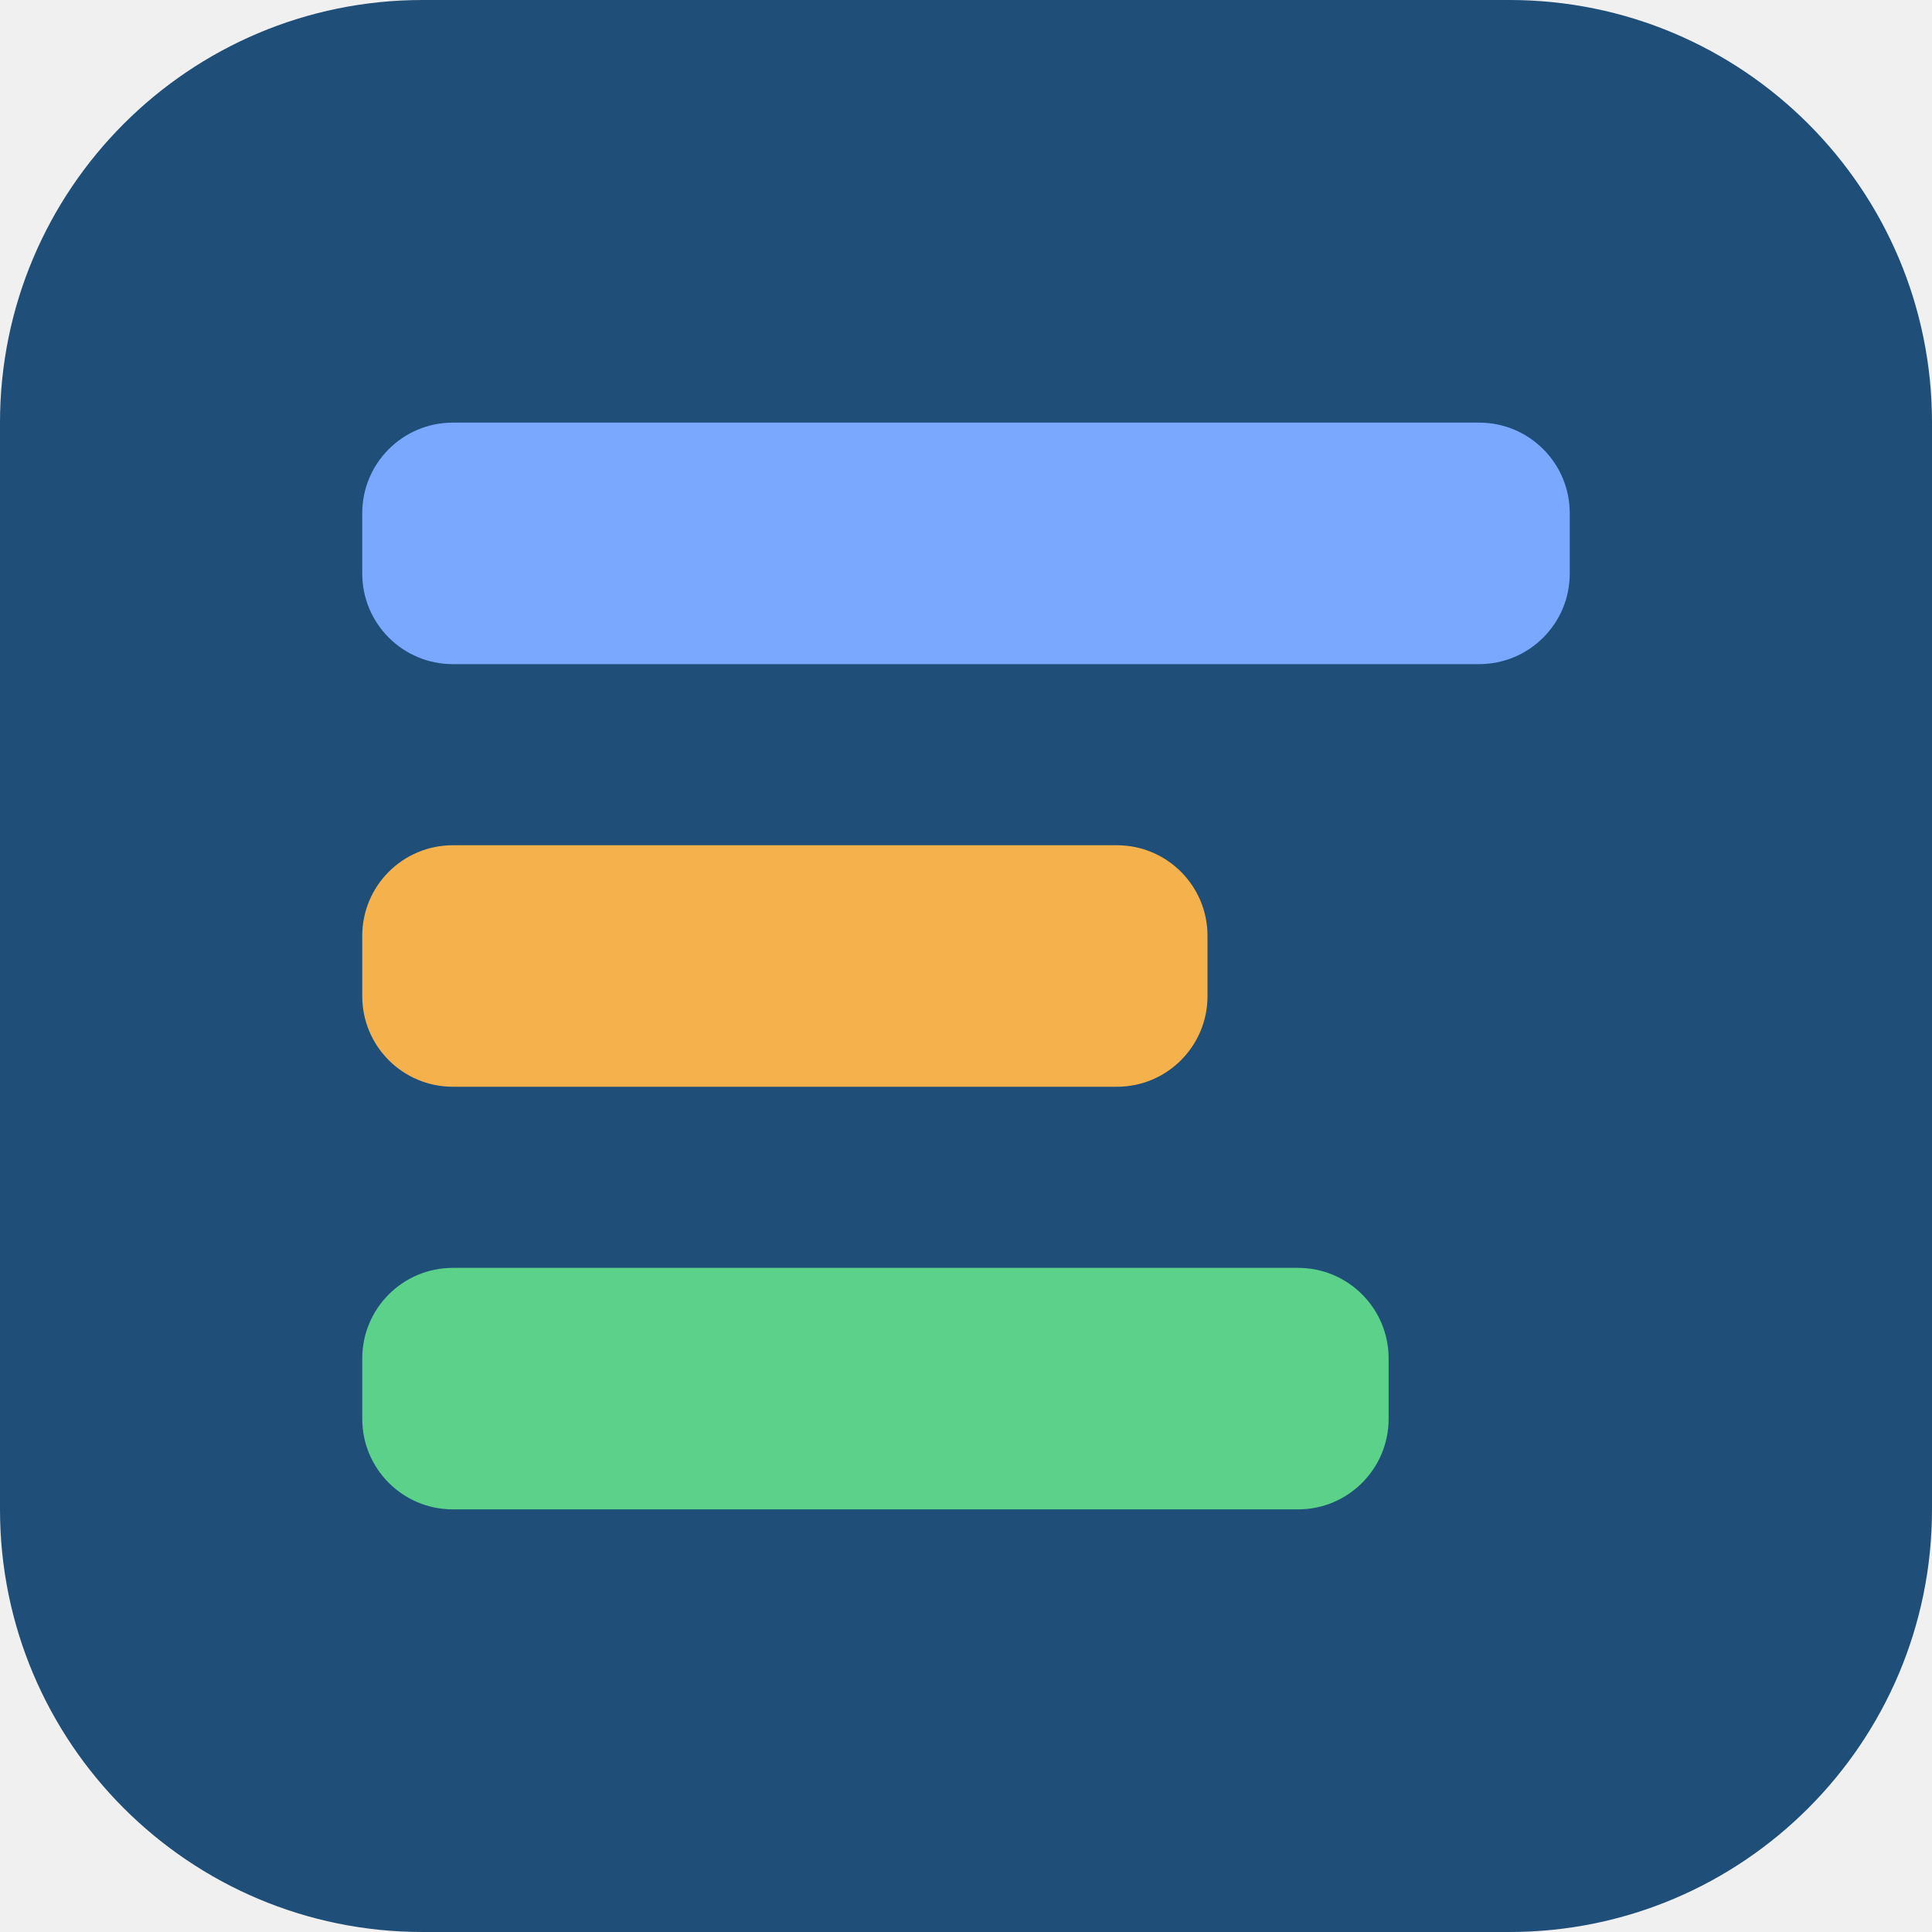
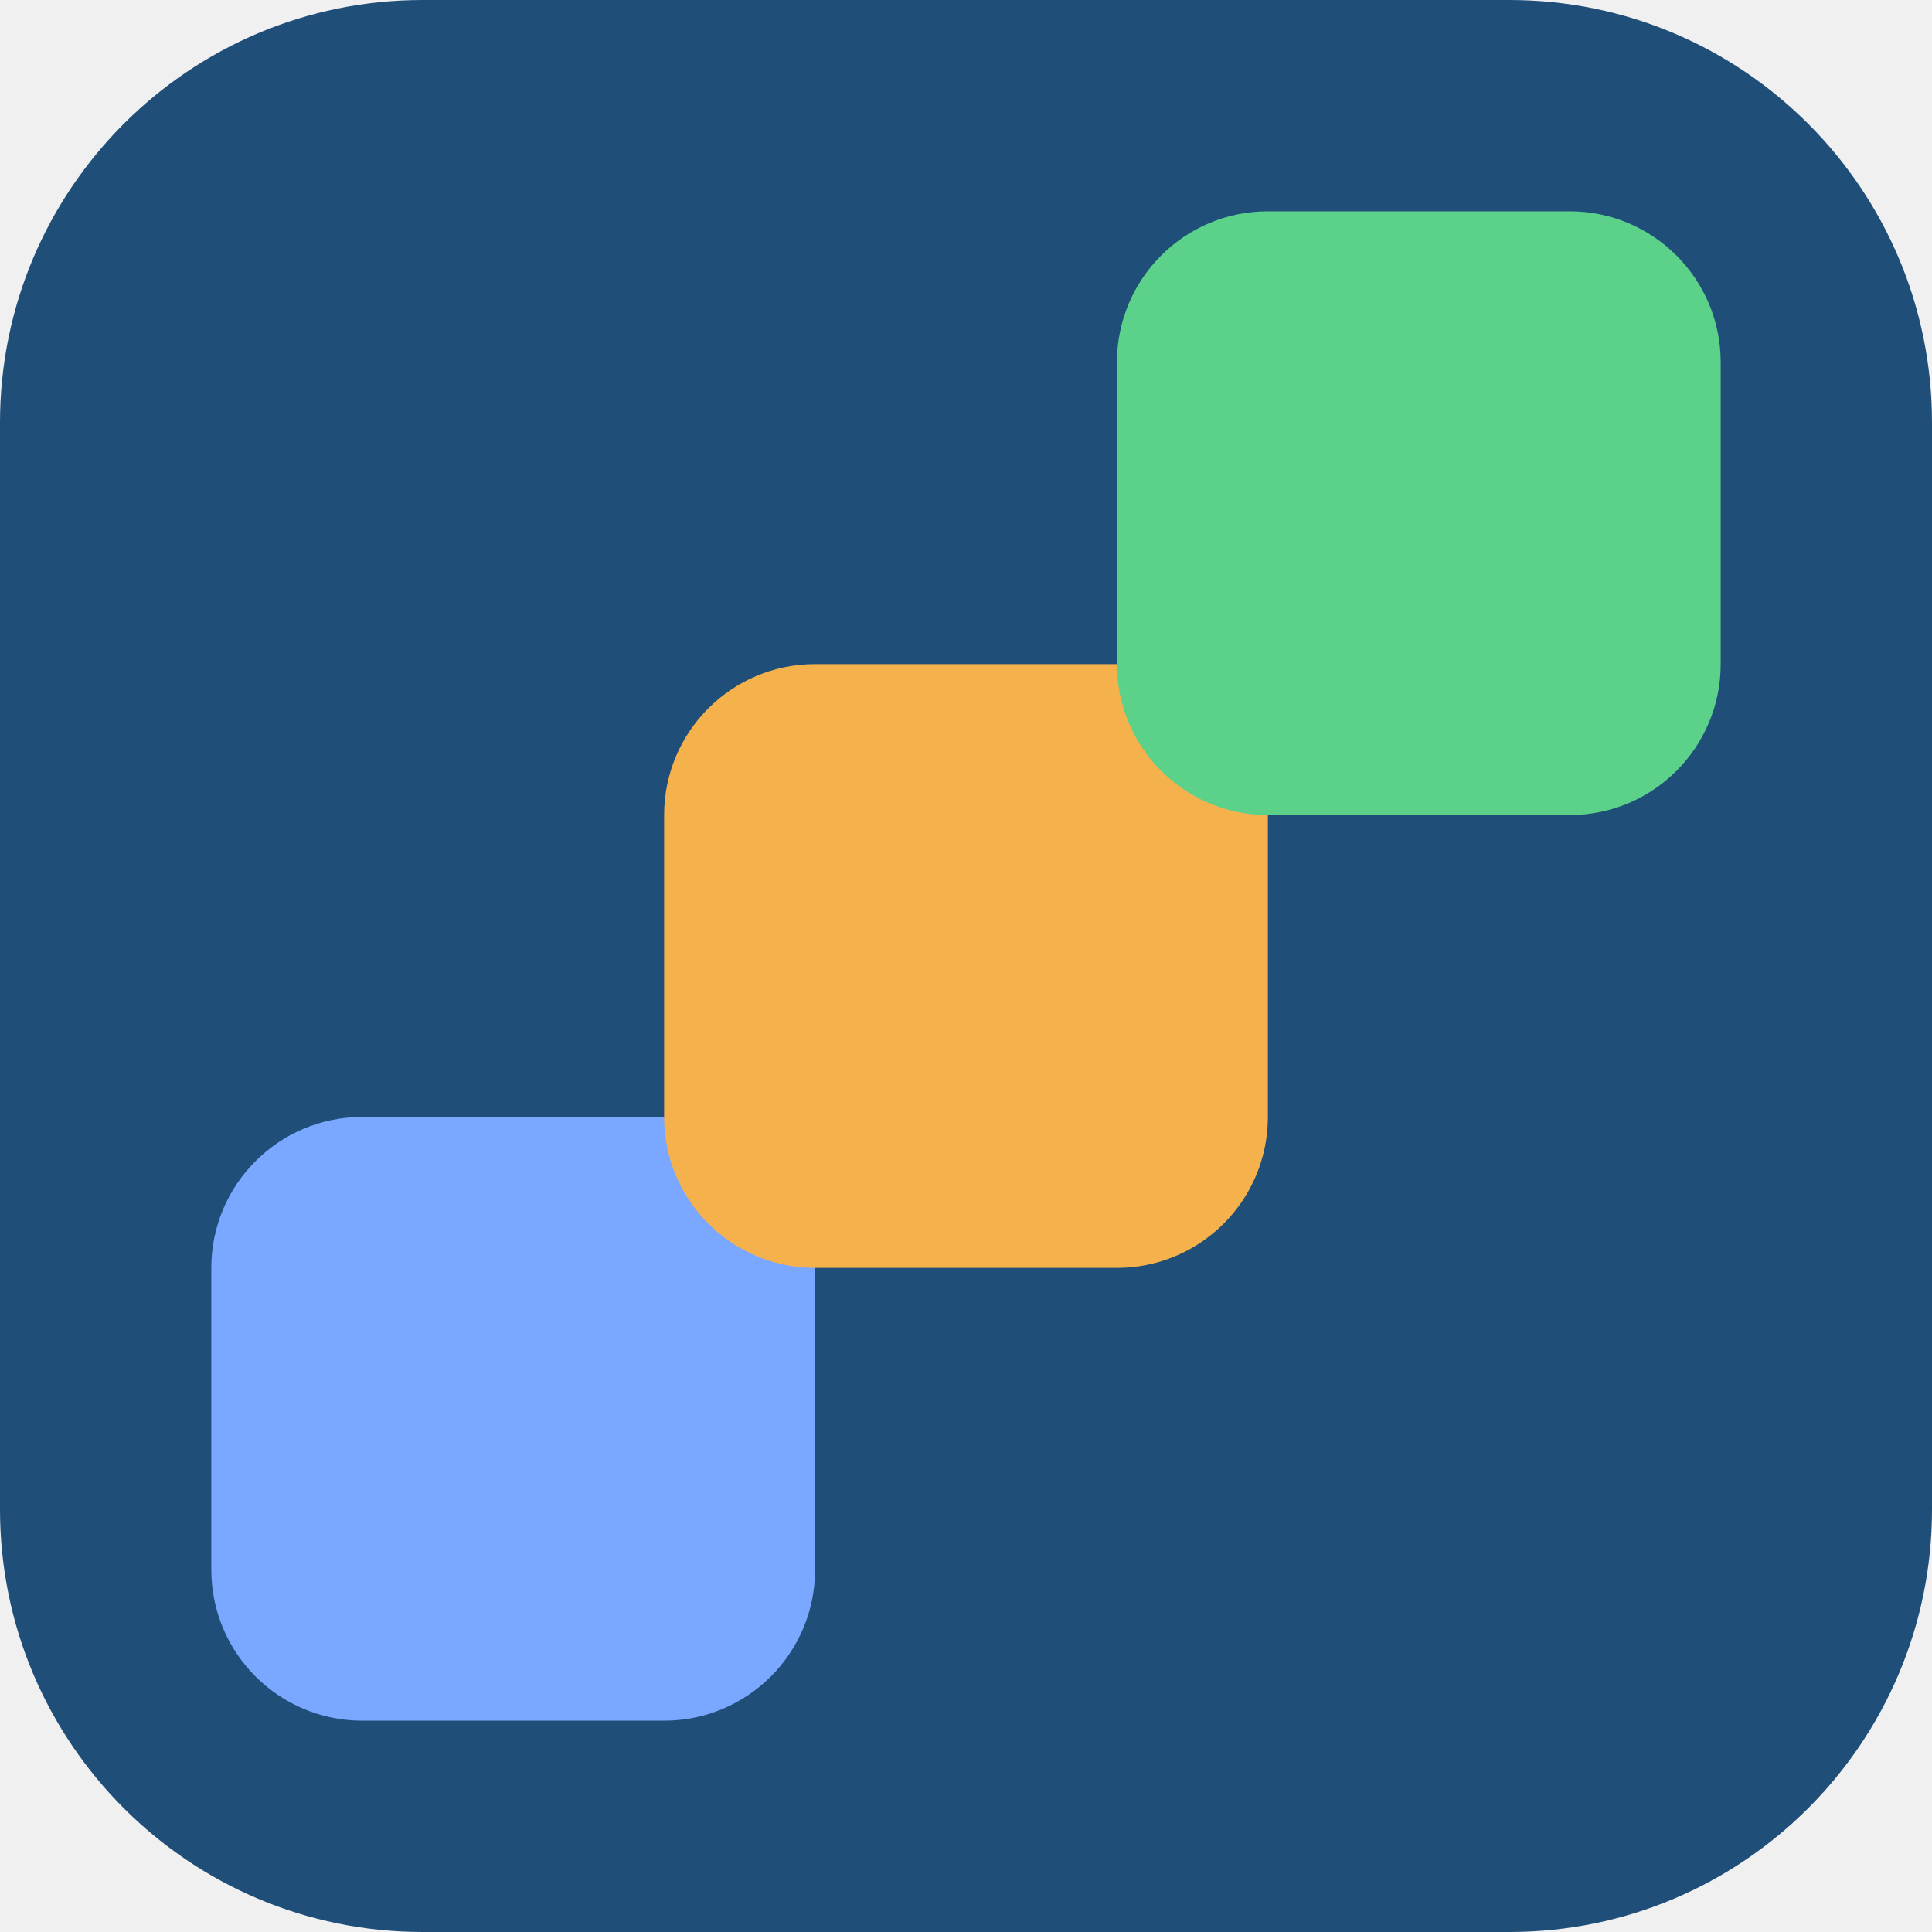
<svg xmlns="http://www.w3.org/2000/svg" viewBox="0 0 64 64">
  <rect width="64" height="64" rx="14" fill="#1F4E79" />
-   <rect x="12" y="14" width="40" height="8" rx="3" fill="#7AA7FF" />
-   <rect x="12" y="28" width="28" height="8" rx="3" fill="#F5B14C" />
-   <rect x="12" y="42" width="34" height="8" rx="3" fill="#5BD18A" />
+   <path d="M17 47 L32 32 L47 17" stroke="#FFFFFF" stroke-width="4" stroke-linecap="round" fill="none" />
+   <rect x="7" y="37" width="20" height="20" rx="5" fill="#7AA7FF" />
+   <rect x="22" y="22" width="20" height="20" rx="5" fill="#F5B14C" />
+   <rect x="37" y="7" width="20" height="20" rx="5" fill="#5BD18A" />
</svg>
